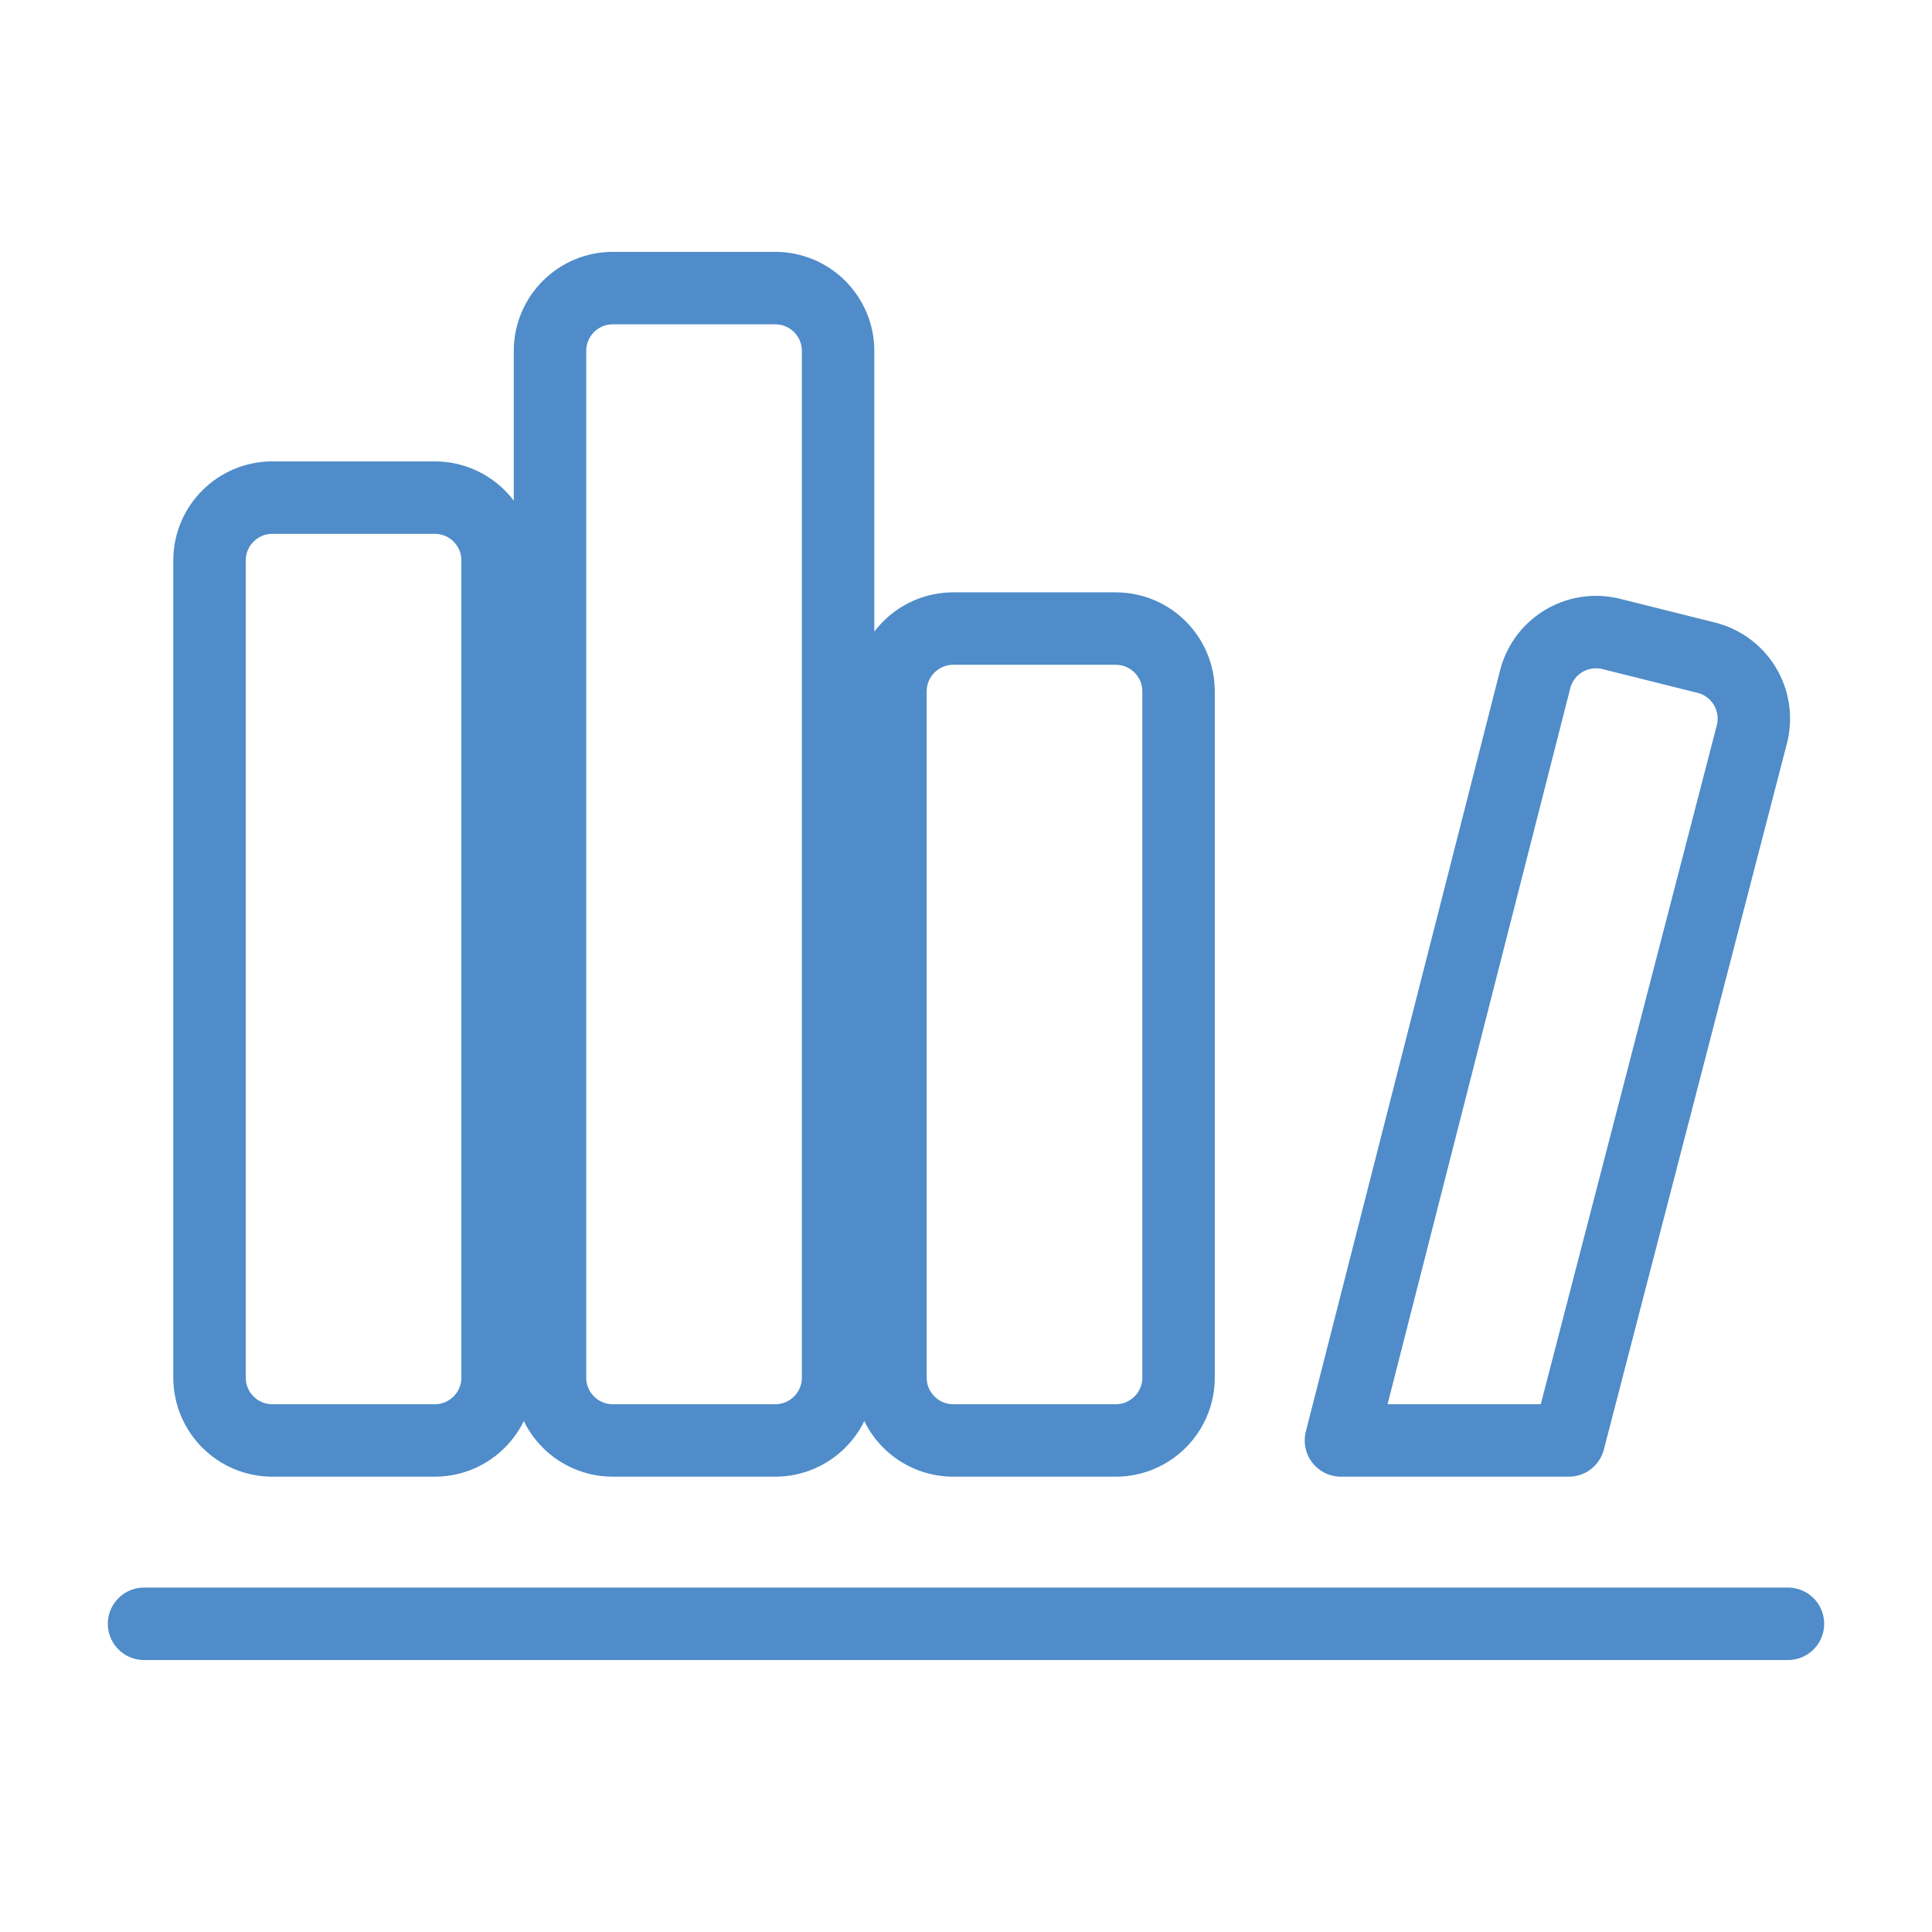
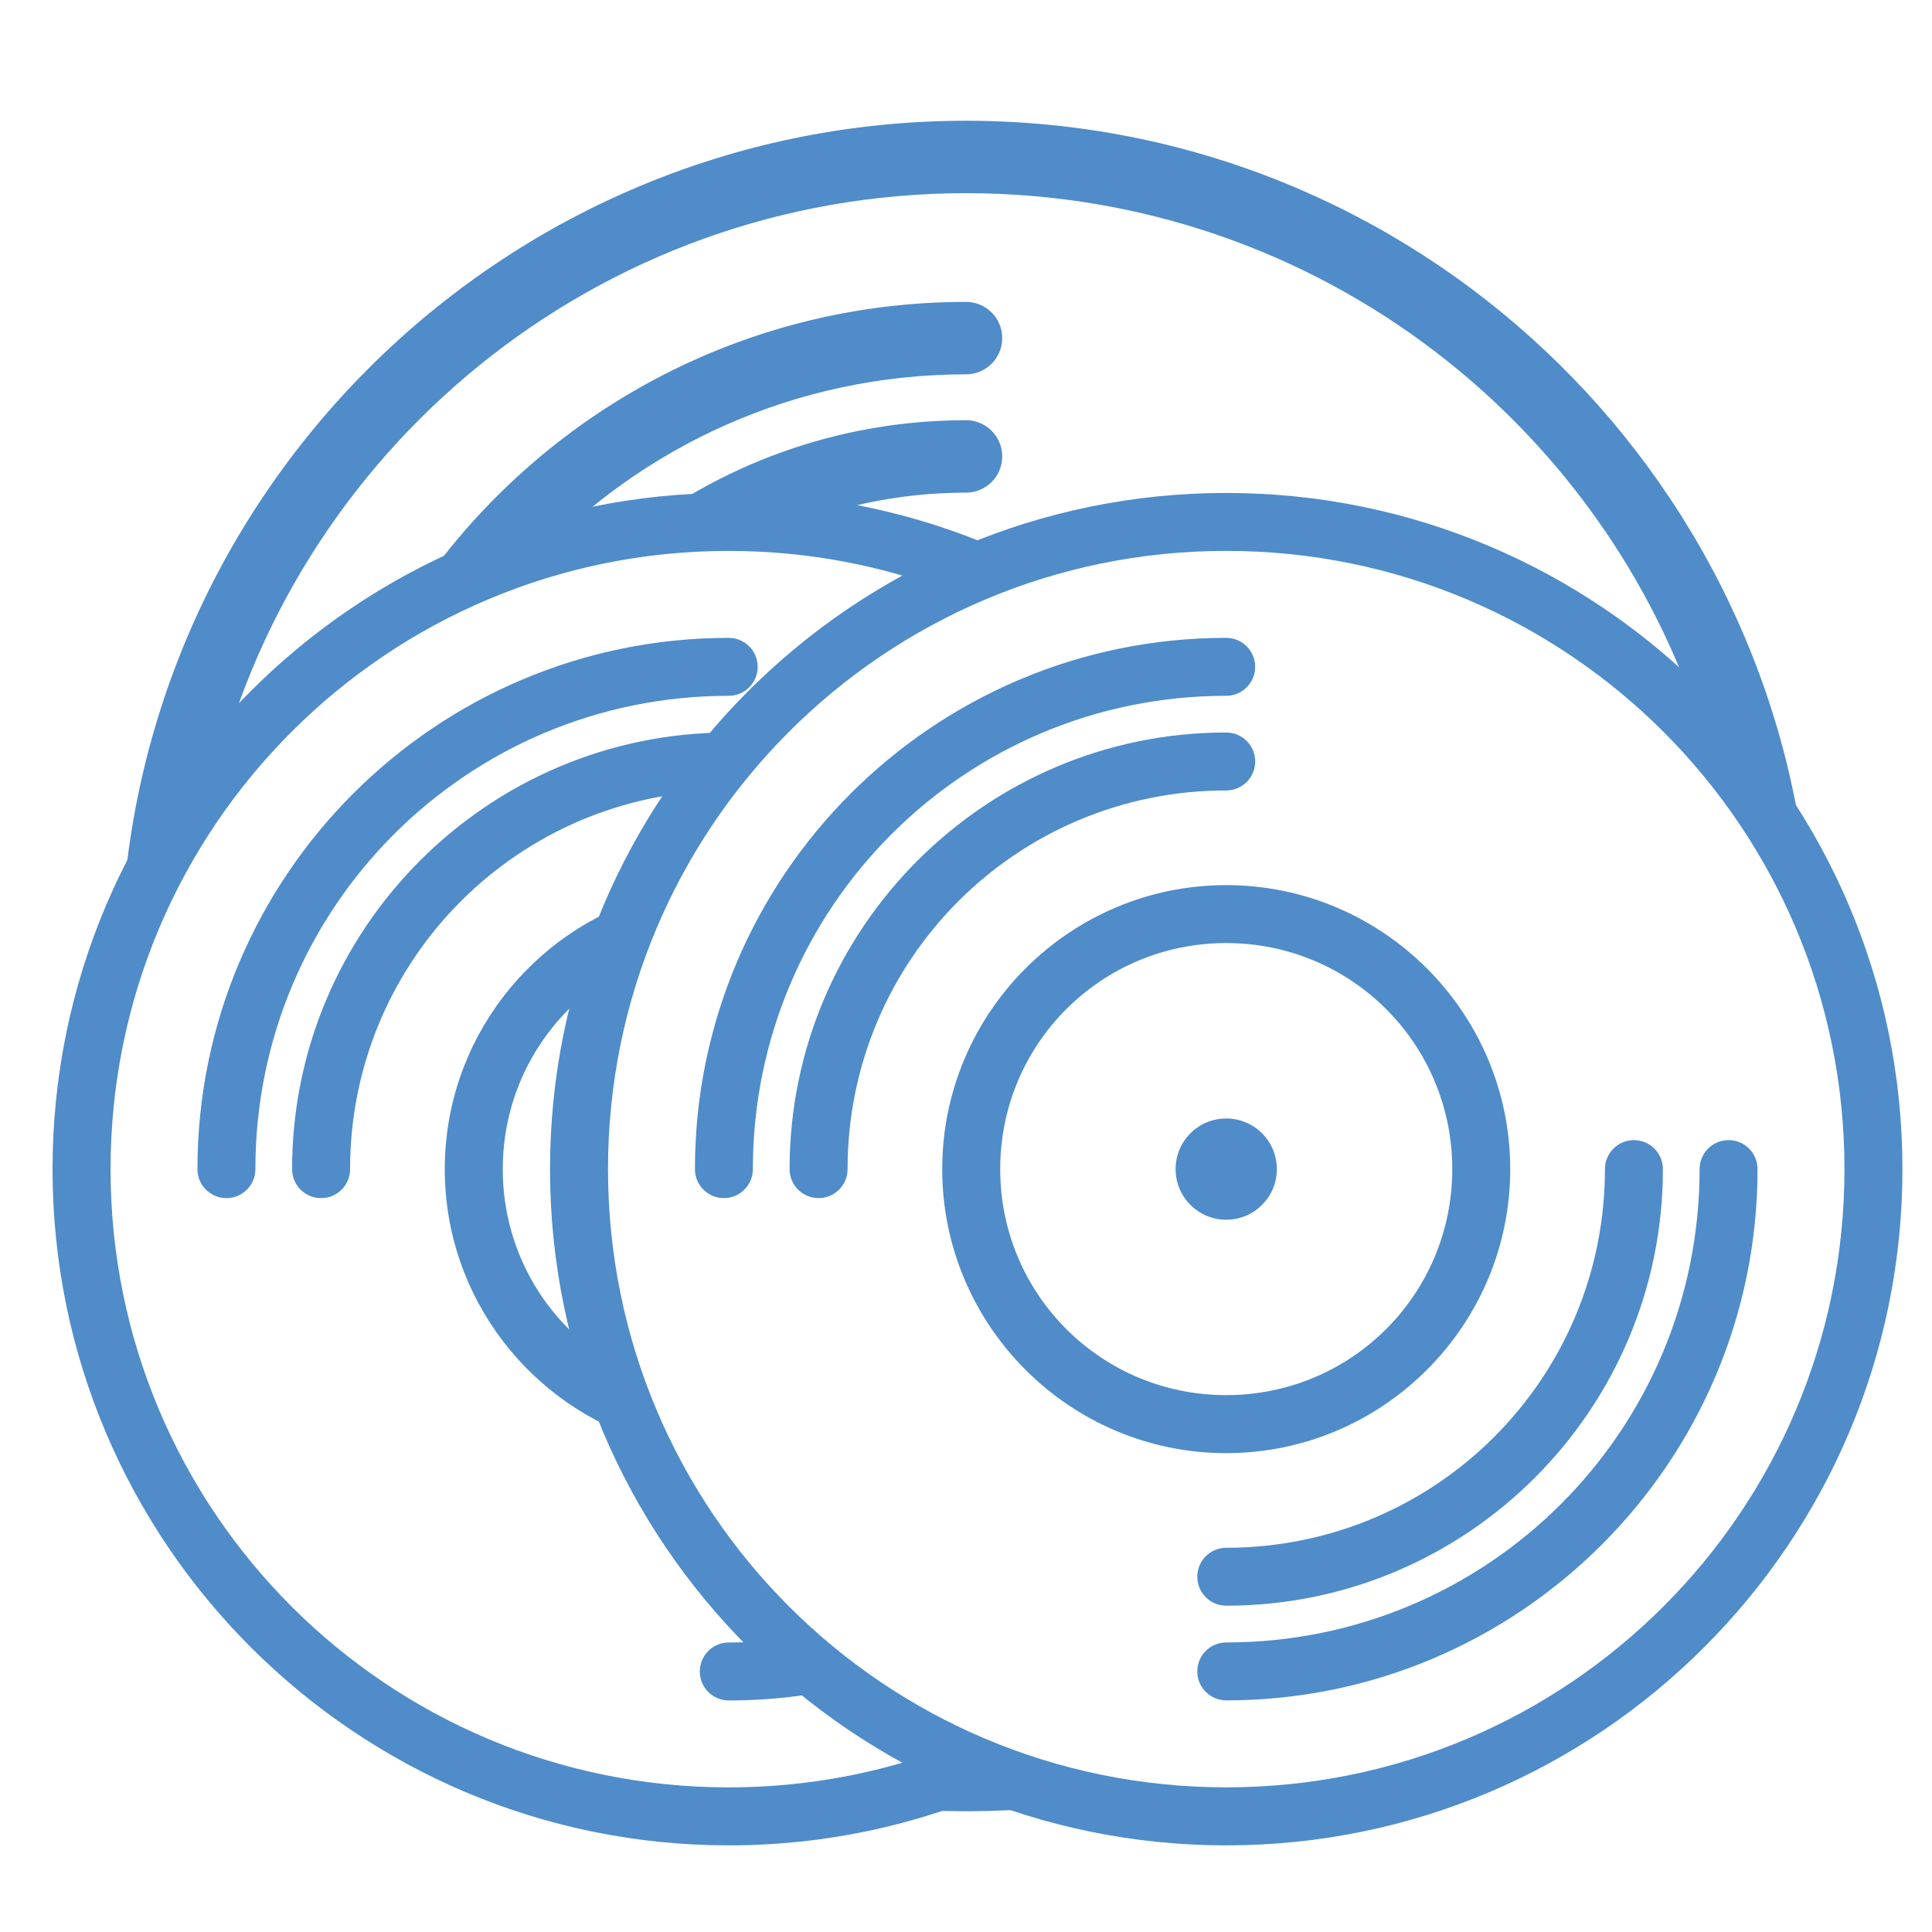
- <svg xmlns="http://www.w3.org/2000/svg" width="800px" height="800px" viewBox="0 0 73.768 73.768" version="1.1">
-   <path fill="none" stroke="#4f8cc9" stroke-width="2.766" stroke-linecap="round" stroke-linejoin="round" d="M 5.5,62 H 68.268 M 10.4,19 H 16.6 A 2.4,2.4 0 0 1 19,21.4 V 52.6 A 2.4,2.4 0 0 1 16.6,55 H 10.4 A 2.4,2.4 0 0 1 8,52.6 V 21.4 A 2.4,2.4 0 0 1 10.4,19 Z M 23.4,11 H 29.6 A 2.4,2.4 0 0 1 32,13.4 V 52.6 A 2.4,2.4 0 0 1 29.6,55 H 23.4 A 2.4,2.4 0 0 1 21,52.6 V 13.4 A 2.4,2.4 0 0 1 23.4,11 Z M 36.4,24 H 42.6 A 2.4,2.4 0 0 1 45,26.4 V 52.6 A 2.4,2.4 0 0 1 42.6,55 H 36.4 A 2.4,2.4 0 0 1 34,52.6 V 26.4 A 2.4,2.4 0 0 1 36.4,24 Z M 51.2,55 L 58.6,26 A 2.4,2.4 0 0 1 61.5,24.2 L 65.1,25.1 A 2.4,2.4 0 0 1 66.9,28 L 59.9,55 Z" />
+ <svg xmlns="http://www.w3.org/2000/svg" width="800" height="800" viewBox="0 0 73.768 73.768" version="1.1" xml:space="preserve">
+   <path style="fill:#4f8cc9;stroke-linecap:round;stroke-linejoin:round" d="m 36.884,4.611 c -17.808,0 -32.273,14.466 -32.273,32.273 0,0.14 9.128e-4,0.28 0.003,0.42 A 24.343,24.343 0 0 1 8.095,30.381 C 11.051,17.204 22.806,7.376 36.884,7.376 c 13.49,0 24.847,9.023 28.374,21.371 a 24.343,24.343 0 0 1 3.834,6.068 C 68.023,17.969 53.997,4.611 36.884,4.611 Z m 0,6.916 c -9.235,0 -17.329,4.956 -21.763,12.349 a 24.343,24.343 0 0 1 5.232,-2.403 c 4.122,-4.42 9.999,-7.18 16.531,-7.18 0.764,-2e-4 1.383,-0.619 1.383,-1.383 -1.99e-4,-0.764 -0.619,-1.383 -1.383,-1.383 z m 0,4.518 c -4.922,0 -9.451,1.714 -13.02,4.578 a 24.343,24.343 0 0 1 3.961,-0.324 24.343,24.343 0 0 1 1.717,0.061 C 31.784,19.363 34.268,18.81 36.884,18.81 c 0.764,-2e-4 1.383,-0.619 1.383,-1.383 -1.99e-4,-0.764 -0.619,-1.383 -1.383,-1.383 z m 0.438,51.011 a 24.343,24.343 0 0 1 -5.834,1.652 c 1.755,0.296 3.558,0.45 5.396,0.45 1.985,10e-7 3.929,-0.18 5.816,-0.524 A 24.343,24.343 0 0 1 37.322,67.055 Z" />
+   <path style="fill:#4f8cc9;stroke-width:0.8;stroke-linecap:round;stroke-linejoin:round" d="m 27.825,18.822 c -14.246,0 -25.819,11.573 -25.819,25.819 0,14.246 11.572,25.819 25.819,25.819 4.109,2e-6 7.996,-0.963 11.447,-2.675 a 24.343,24.343 0 0 1 -2.869,-1.142 c -2.658,1.035 -5.551,1.603 -8.578,1.603 -13.05,0 -23.604,-10.554 -23.604,-23.605 0,-13.05 10.554,-23.606 23.604,-23.606 3.028,0 5.921,0.568 8.579,1.604 a 24.343,24.343 0 0 1 2.868,-1.141 C 35.821,19.785 31.934,18.822 27.825,18.822 Z m 0,5.533 c -11.191,0 -20.286,9.096 -20.286,20.286 1.592e-4,0.611 0.495,1.106 1.106,1.106 0.611,-1.6e-4 1.106,-0.495 1.106,-1.106 0,-9.995 8.079,-18.074 18.073,-18.074 0.611,-1.6e-4 1.106,-0.495 1.106,-1.106 -1.59e-4,-0.611 -0.495,-1.106 -1.106,-1.106 z m 0,3.614 c -9.194,0 -16.672,7.478 -16.672,16.672 1.58e-4,0.612 0.496,1.107 1.108,1.106 0.611,-1.6e-4 1.106,-0.495 1.106,-1.106 0,-7.798 6.14,-14.135 13.86,-14.447 a 24.343,24.343 0 0 1 1.467,-1.802 c -0.203,-0.257 -0.517,-0.422 -0.869,-0.422 z m -3.005,6.252 c -4.52,1.307 -7.838,5.486 -7.838,10.42 0,4.934 3.318,9.112 7.838,10.419 a 24.343,24.343 0 0 1 -1.132,-2.839 c -2.681,-1.461 -4.492,-4.302 -4.492,-7.581 0,-3.279 1.812,-6.121 4.493,-7.583 a 24.343,24.343 0 0 1 1.132,-2.837 z m 2.505,24.997 c -0.359,0.183 -0.605,0.556 -0.605,0.987 1.59e-4,0.611 0.495,1.106 1.106,1.106 0.408,0 0.813,-0.015 1.215,-0.044 a 24.343,24.343 0 0 1 -1.715,-2.049 z m 3.001,3.325 c -0.817,0.113 -1.652,0.171 -2.5,0.171 -0.611,1.6e-4 -1.106,0.496 -1.106,1.107 1.59e-4,0.611 0.495,1.106 1.106,1.106 1.63,0 3.215,-0.193 4.734,-0.557 a 24.343,24.343 0 0 1 -2.234,-1.826 z" />
+   <path style="fill:#4f8cc9;stroke-width:0.8;stroke-linecap:round;stroke-linejoin:round" d="m 46.82,18.822 c -14.246,0 -25.819,11.573 -25.819,25.819 0,14.246 11.572,25.819 25.819,25.819 14.246,8e-6 25.819,-11.572 25.819,-25.819 0,-14.246 -11.573,-25.819 -25.819,-25.819 z m 0,2.212 c 13.05,0 23.606,10.556 23.606,23.606 0,13.05 -10.556,23.605 -23.606,23.605 -13.05,0 -23.605,-10.554 -23.605,-23.605 0,-13.05 10.554,-23.606 23.605,-23.606 z m 0,3.32 c -11.191,0 -20.286,9.095 -20.286,20.286 1.59e-4,0.611 0.495,1.106 1.106,1.106 0.611,-1.6e-4 1.106,-0.495 1.106,-1.106 0,-9.995 8.079,-18.073 18.073,-18.073 0.611,-1.6e-4 1.106,-0.495 1.106,-1.106 -1.59e-4,-0.611 -0.495,-1.106 -1.106,-1.106 z m 0,3.614 c -9.194,0 -16.672,7.478 -16.672,16.672 1.59e-4,0.612 0.496,1.107 1.108,1.106 0.611,-1.6e-4 1.106,-0.495 1.106,-1.106 0,-7.998 6.459,-14.459 14.458,-14.459 0.611,-1.6e-4 1.106,-0.495 1.106,-1.106 -1.59e-4,-0.611 -0.495,-1.106 -1.106,-1.106 z m 0,5.828 c -5.976,8e-6 -10.844,4.868 -10.844,10.844 0,5.976 4.868,10.844 10.844,10.844 5.976,0 10.844,-4.868 10.844,-10.844 0,-5.976 -4.868,-10.844 -10.844,-10.844 z m 0,2.212 c 4.78,0 8.631,3.851 8.631,8.631 0,4.78 -3.851,8.63 -8.631,8.63 -4.78,0 -8.63,-3.85 -8.63,-8.63 0,-4.78 3.85,-8.631 8.63,-8.631 z m 0,6.698 a 1.933,1.933 0 0 0 -1.933,1.933 1.933,1.933 0 0 0 1.933,1.933 1.933,1.933 0 0 0 1.933,-1.933 1.933,1.933 0 0 0 -1.933,-1.933 z m 15.566,0.827 c -0.611,1.6e-4 -1.106,0.495 -1.106,1.106 0,7.998 -6.461,14.458 -14.459,14.458 -0.611,1.6e-4 -1.106,0.495 -1.106,1.106 1.59e-4,0.611 0.495,1.106 1.106,1.106 9.194,0 16.672,-7.476 16.672,-16.67 -7.9e-5,-0.611 -0.495,-1.106 -1.106,-1.106 z m 3.614,0 c -0.611,1.6e-4 -1.106,0.495 -1.106,1.106 0,9.995 -8.079,18.073 -18.073,18.073 -0.611,1.6e-4 -1.106,0.495 -1.106,1.106 1.59e-4,0.611 0.495,1.106 1.106,1.106 11.191,0 20.286,-9.095 20.286,-20.286 -7.9e-5,-0.611 -0.495,-1.106 -1.106,-1.106 z" />
</svg>
